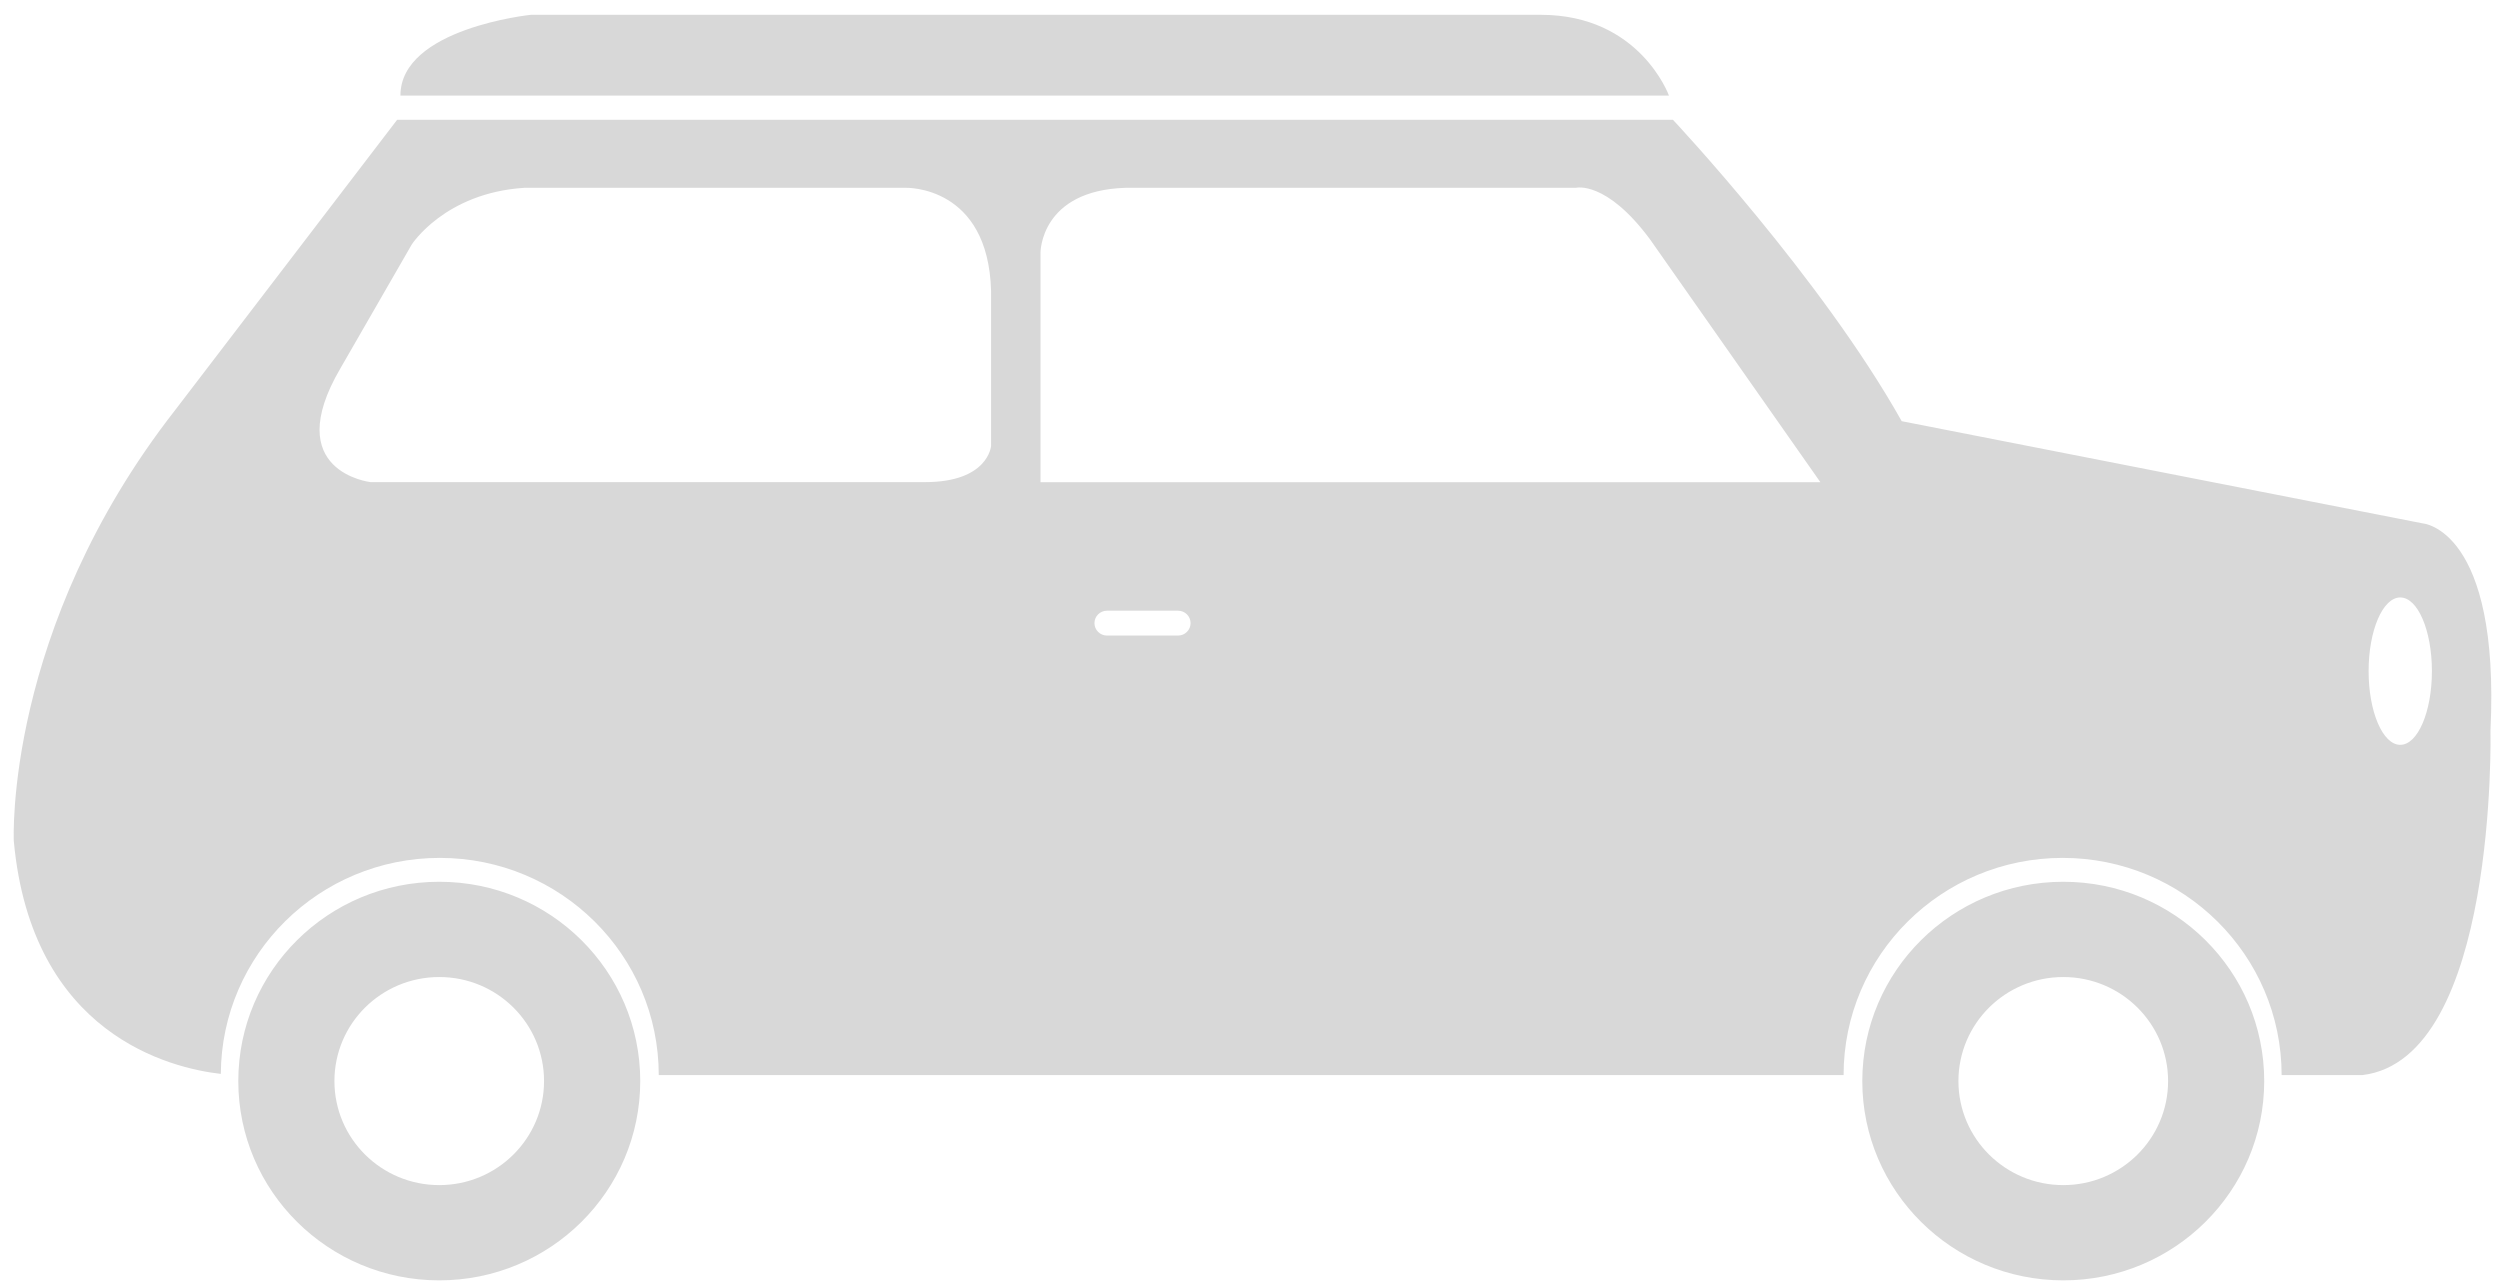
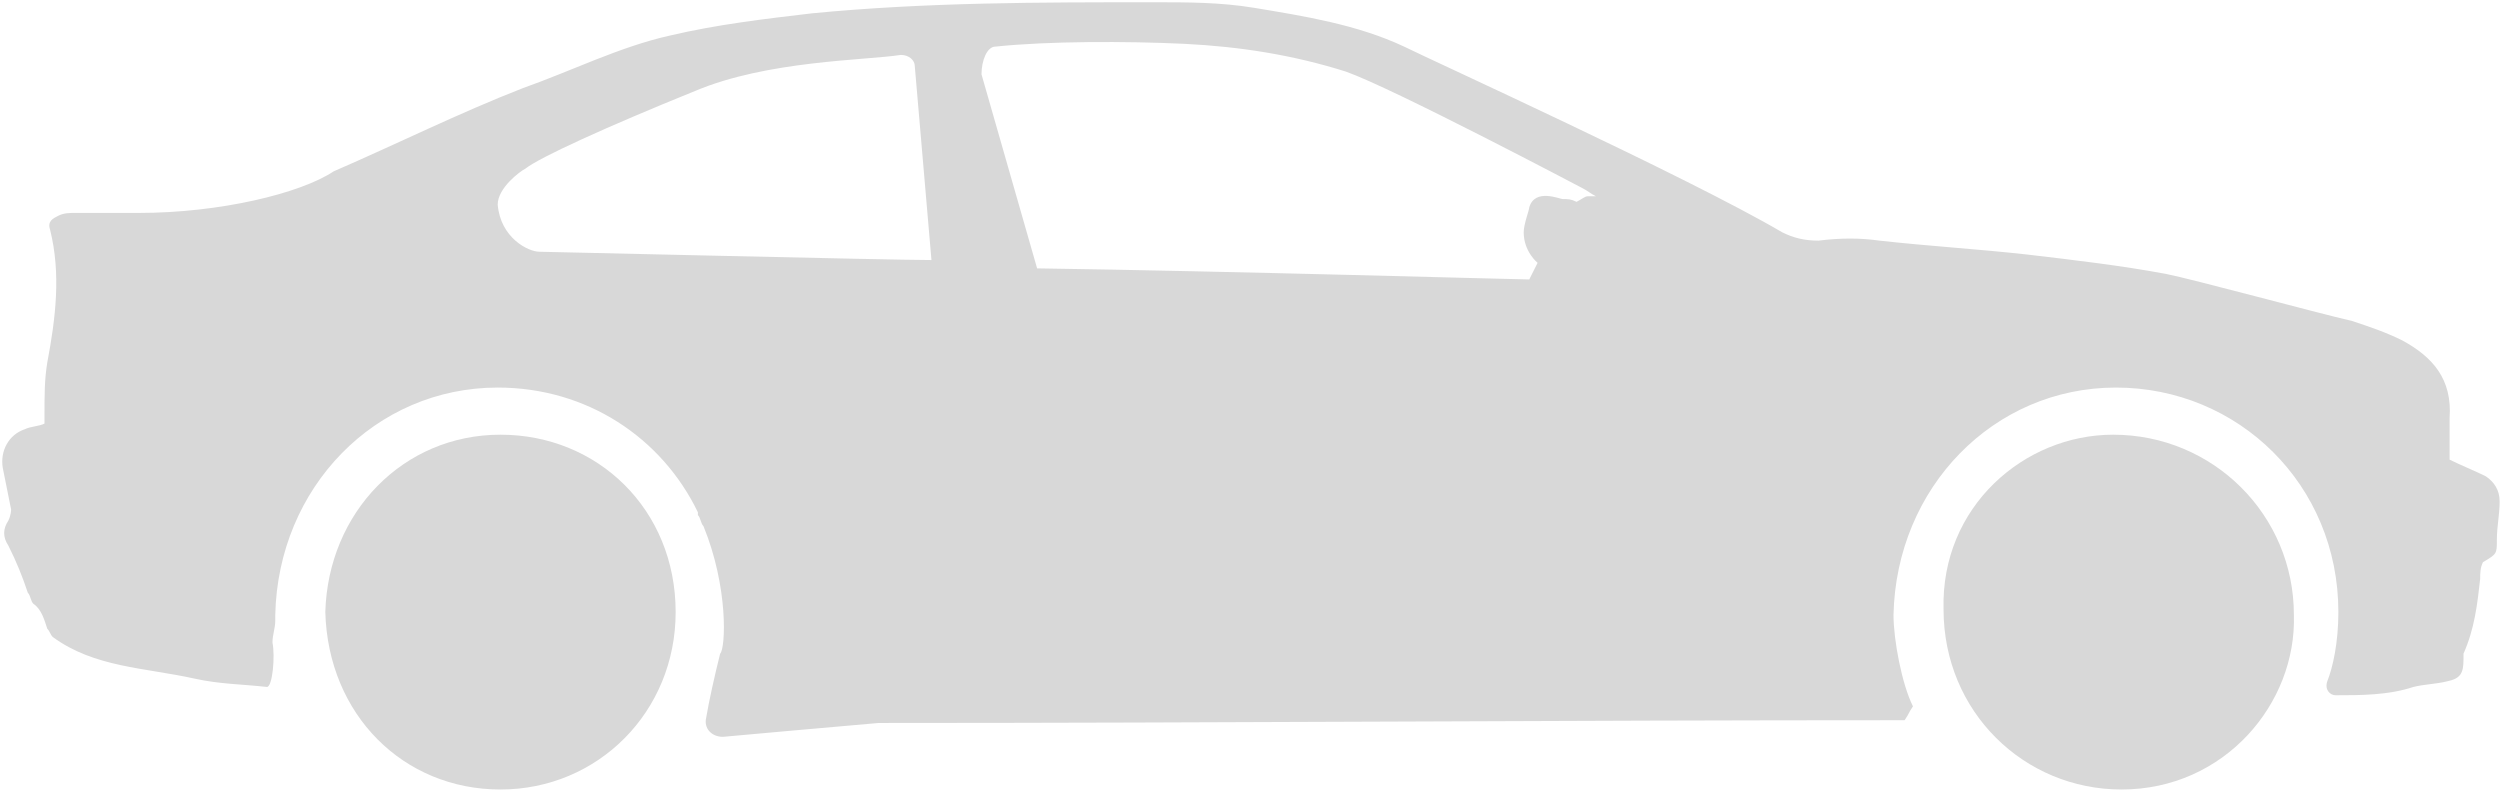
- <svg xmlns="http://www.w3.org/2000/svg" width="165px" height="85px" viewBox="0 0 165 85" version="1.1">
+ <svg xmlns="http://www.w3.org/2000/svg" width="283px" height="90px" viewBox="0 0 283 90" version="1.1">
  <defs />
  <g id="Home-Page-(Desktop-+-Mobile)" stroke="none" stroke-width="1" fill="none" fill-rule="evenodd">
-     <g id="-Homepage-Desktop" transform="translate(-937, -2807)" fill="#D8D8D8">
-       <g id="Question-2-Image/Header-2" transform="translate(159, 2629)">
-         <path d="M806.993,236.197 C799.666,236.197 793.728,242.078 793.728,249.352 C793.728,256.613 799.664,262.504 806.993,262.504 C814.315,262.504 820.256,256.613 820.256,249.352 C820.254,242.078 814.317,236.197 806.993,236.197 L806.993,236.197 Z M806.993,256.217 C803.168,256.217 800.072,253.144 800.072,249.352 C800.072,245.558 803.168,242.484 806.993,242.484 C810.816,242.484 813.907,245.558 813.907,249.352 C813.907,253.139 810.813,256.217 806.993,256.217 L806.993,256.217 Z M879.697,178.978 L813.038,178.978 C813.038,178.978 804.428,179.865 804.428,184.308 L888.15,184.308 C888.15,184.308 886.236,178.978 879.697,178.978 L879.697,178.978 Z M914.179,236.197 C906.849,236.197 900.912,242.078 900.912,249.352 C900.912,256.613 906.849,262.504 914.179,262.504 C921.501,262.504 927.438,256.613 927.438,249.352 C927.438,242.078 921.501,236.197 914.179,236.197 L914.179,236.197 Z M914.179,256.217 C910.354,256.217 907.256,253.144 907.256,249.352 C907.256,245.558 910.354,242.484 914.179,242.484 C918,242.484 921.094,245.558 921.094,249.352 C921.094,253.139 918,256.217 914.179,256.217 L914.179,256.217 Z M937.906,212.545 L903.512,205.798 C898.198,196.324 888.413,185.905 888.413,185.905 L804.212,185.905 L789.543,205.088 C778.271,219.533 778.91,233.503 778.91,233.503 C780.084,246.316 789.291,248.502 792.574,248.877 C792.618,240.996 799.069,234.621 807.024,234.621 C815.006,234.621 821.478,241.04 821.478,248.956 L899.677,248.956 C899.677,241.04 906.151,234.621 914.133,234.621 C922.115,234.621 928.587,241.04 928.587,248.956 L933.918,248.956 C942.851,247.889 942.372,226.22 942.372,226.22 C943.01,212.902 937.906,212.545 937.906,212.545 L937.906,212.545 Z M843.411,207.435 C843.411,207.435 843.231,209.82 839.06,209.82 L802.455,209.82 C802.455,209.82 796.474,209.139 800.46,202.323 L805.171,194.144 C805.171,194.144 807.346,190.735 812.602,190.396 L837.794,190.396 C837.794,190.396 843.231,190.225 843.411,197.213 L843.411,207.435 L843.411,207.435 Z M855.751,219.947 L851.061,219.947 C850.604,219.947 850.234,219.578 850.234,219.127 C850.234,218.674 850.605,218.306 851.061,218.306 L855.751,218.306 C856.208,218.306 856.578,218.673 856.578,219.127 C856.578,219.58 856.208,219.947 855.751,219.947 L855.751,219.947 Z M846.674,209.823 L846.674,194.656 C846.674,194.656 846.674,190.565 852.291,190.396 L882.014,190.396 C882.014,190.396 884.005,189.884 886.907,193.805 L898.144,209.823 L846.674,209.823 L846.674,209.823 Z M936.417,227.159 C935.262,227.159 934.328,224.981 934.328,222.295 C934.328,219.609 935.262,217.432 936.417,217.432 C937.572,217.432 938.506,219.609 938.506,222.295 C938.506,224.981 937.572,227.159 936.417,227.159 L936.417,227.159 Z" id="Imported-Layers" />
+     <g id="-Homepage-Desktop" transform="translate(-441, -2775)" fill="#D8D8D8">
+       <g id="noun_34323" transform="translate(441, 2775)">
+         <path d="M239.209,49.207 C250.54,49.207 259.668,58.307 259.668,69.603 C259.983,79.645 251.799,89.372 240.154,89.372 C229.137,89.372 220.01,80.586 220.01,68.976 C219.695,57.366 229.137,49.207 239.209,49.207 L239.209,49.207 Z" id="Shape" />
+         <path d="M56.655,49.207 C67.671,49.207 76.484,57.679 76.484,69.29 C76.484,80.586 67.671,89.372 56.655,89.372 C45.639,89.372 37.14,80.9 36.826,69.29 C37.14,57.993 45.639,49.207 56.655,49.207 L56.655,49.207 Z" id="Shape" />
+         <path d="M0.944,58.934 C0.315,59.876 0.315,60.817 0.944,61.759 C1.888,63.641 2.518,65.21 3.147,67.093 C3.462,67.407 3.462,68.034 3.777,68.348 C4.721,68.976 5.036,70.231 5.351,71.172 C5.665,71.486 5.665,71.8 5.98,72.114 C10.701,75.566 16.367,75.566 22.032,76.821 C24.865,77.448 27.383,77.448 30.216,77.762 C30.845,77.762 31.16,74.31 30.845,72.741 C30.845,71.8 31.16,71.172 31.16,70.231 L31.16,69.603 C31.475,55.169 42.491,43.872 56.34,43.872 C66.412,43.872 74.91,49.521 79.002,57.993 C79.002,57.993 79.002,57.993 79.002,58.307 C79.317,58.621 79.317,59.248 79.632,59.562 C82.464,66.466 82.15,73.369 81.52,73.997 C80.891,76.507 80.261,79.331 79.946,81.214 C79.632,82.469 80.576,83.41 81.835,83.41 C85.297,83.097 92.221,82.469 99.461,81.841 C138.175,81.841 176.574,81.528 215.603,81.528 C216.233,80.586 215.918,80.9 216.547,79.959 C215.288,77.448 214.344,72.428 214.344,69.603 C214.659,55.169 225.675,43.872 239.524,43.872 C253.373,43.872 264.704,54.855 264.704,69.29 L264.704,69.29 C264.704,72.741 264.074,75.566 263.445,77.134 C263.13,78.076 263.76,78.703 264.389,78.703 C267.222,78.703 270.369,78.703 273.202,77.762 C274.461,77.448 275.72,77.448 276.979,77.134 C278.553,76.821 278.868,76.193 278.868,74.624 L278.868,73.997 C280.127,71.172 280.441,68.348 280.756,65.524 C280.756,64.897 280.756,64.269 281.071,63.641 C282.645,62.7 282.645,62.7 282.645,61.131 C282.645,59.562 282.959,58.307 282.959,56.738 C282.959,55.483 282.33,54.541 281.386,53.914 C280.127,53.286 278.553,52.659 277.294,52.031 L277.294,51.403 L277.294,47.324 C277.609,42.931 275.405,40.421 271.943,38.538 C270.055,37.597 268.166,36.969 266.278,36.341 C262.186,35.4 248.337,31.634 245.19,31.007 C240.154,30.066 234.803,29.438 229.452,28.81 C223.787,28.183 218.436,27.869 212.77,27.241 C210.567,26.928 208.364,26.928 205.846,27.241 C204.272,27.241 203.013,26.928 201.754,26.3 C191.053,20.024 162.096,6.845 158.948,5.276 C153.598,2.766 147.617,1.824 141.952,0.883 C138.175,0.255 134.398,0.255 130.621,0.255 C117.716,0.255 104.811,0.255 91.907,1.51 C86.556,2.138 81.205,2.766 75.855,4.021 C70.189,5.276 64.524,8.1 59.173,9.983 C51.934,12.807 45.009,16.259 37.77,19.397 C33.993,21.907 24.865,24.103 15.737,24.103 L8.498,24.103 C7.869,24.103 7.239,24.103 6.61,24.417 C5.98,24.731 5.351,25.045 5.665,25.986 C6.924,31.007 6.295,36.028 5.351,41.048 C5.036,42.931 5.036,44.814 5.036,47.01 L5.036,47.952 C4.406,48.266 3.462,48.266 2.833,48.579 C0.944,49.207 -7.87925281e-13,51.09 0.315,52.972 C0.629,54.541 0.944,56.11 1.259,57.679 C1.259,57.679 1.259,58.307 0.944,58.934 L0.944,58.934 Z M112.68,5.276 C118.66,4.648 127.473,4.648 134.083,4.962 C140.378,5.276 146.358,6.217 152.339,8.1 C157.689,9.983 179.092,21.279 179.092,21.279 C179.722,21.593 180.036,21.907 180.666,22.221 L180.666,22.221 L179.722,22.221 C179.407,22.221 179.092,22.534 178.463,22.848 L178.463,22.848 C177.833,22.534 177.518,22.534 176.889,22.534 L176.889,22.534 C176.574,22.534 173.742,21.279 173.112,23.476 C173.112,23.79 172.483,25.359 172.483,26.3 C172.483,28.497 174.056,29.752 174.056,29.752 L174.056,29.752 C173.742,30.379 173.427,31.007 173.112,31.634 C171.853,31.634 139.119,30.693 117.401,30.379 L111.106,8.414 C111.106,6.845 111.736,5.276 112.68,5.276 L112.68,5.276 Z M56.34,23.162 C56.34,21.279 58.858,19.397 59.488,19.083 C61.061,17.828 68.615,14.376 78.687,10.297 C86.871,6.845 97.887,6.845 101.979,6.217 C102.923,6.217 103.552,6.845 103.552,7.472 L105.441,29.438 C101.034,29.438 62.006,28.497 61.061,28.497 C59.802,28.497 56.655,26.928 56.34,23.162 L56.34,23.162 Z" id="Shape" />
      </g>
    </g>
  </g>
</svg>
